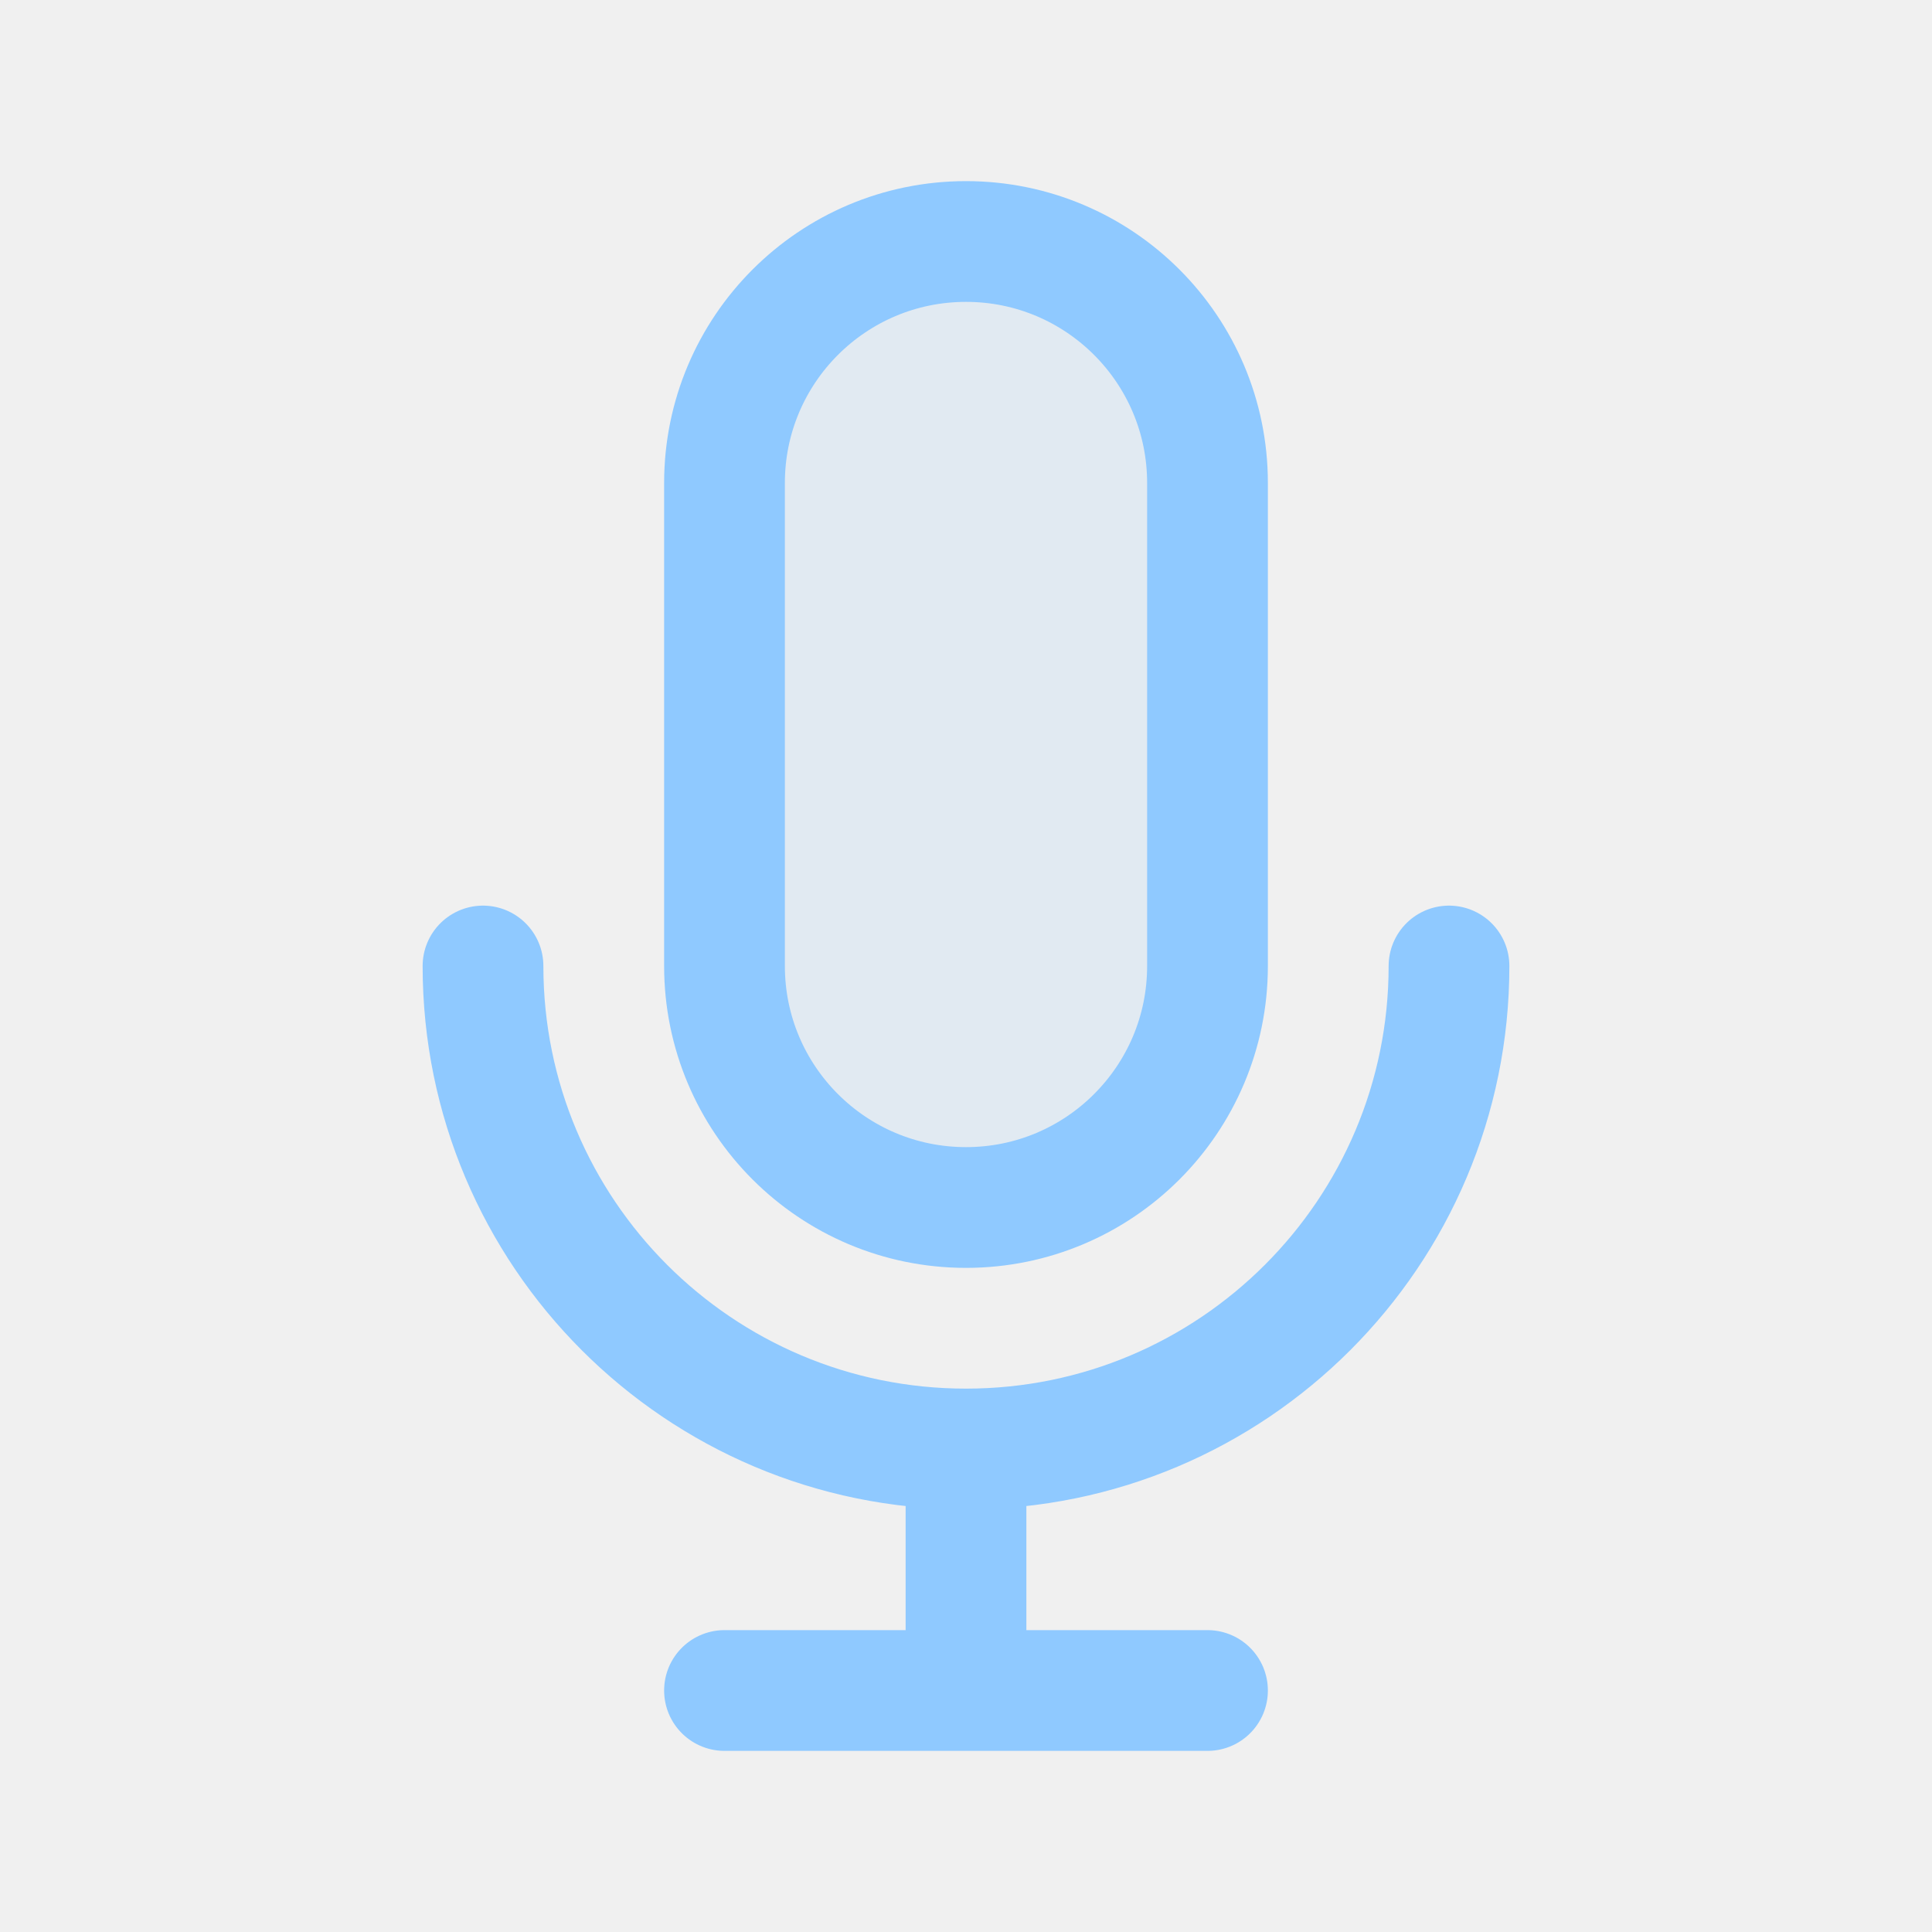
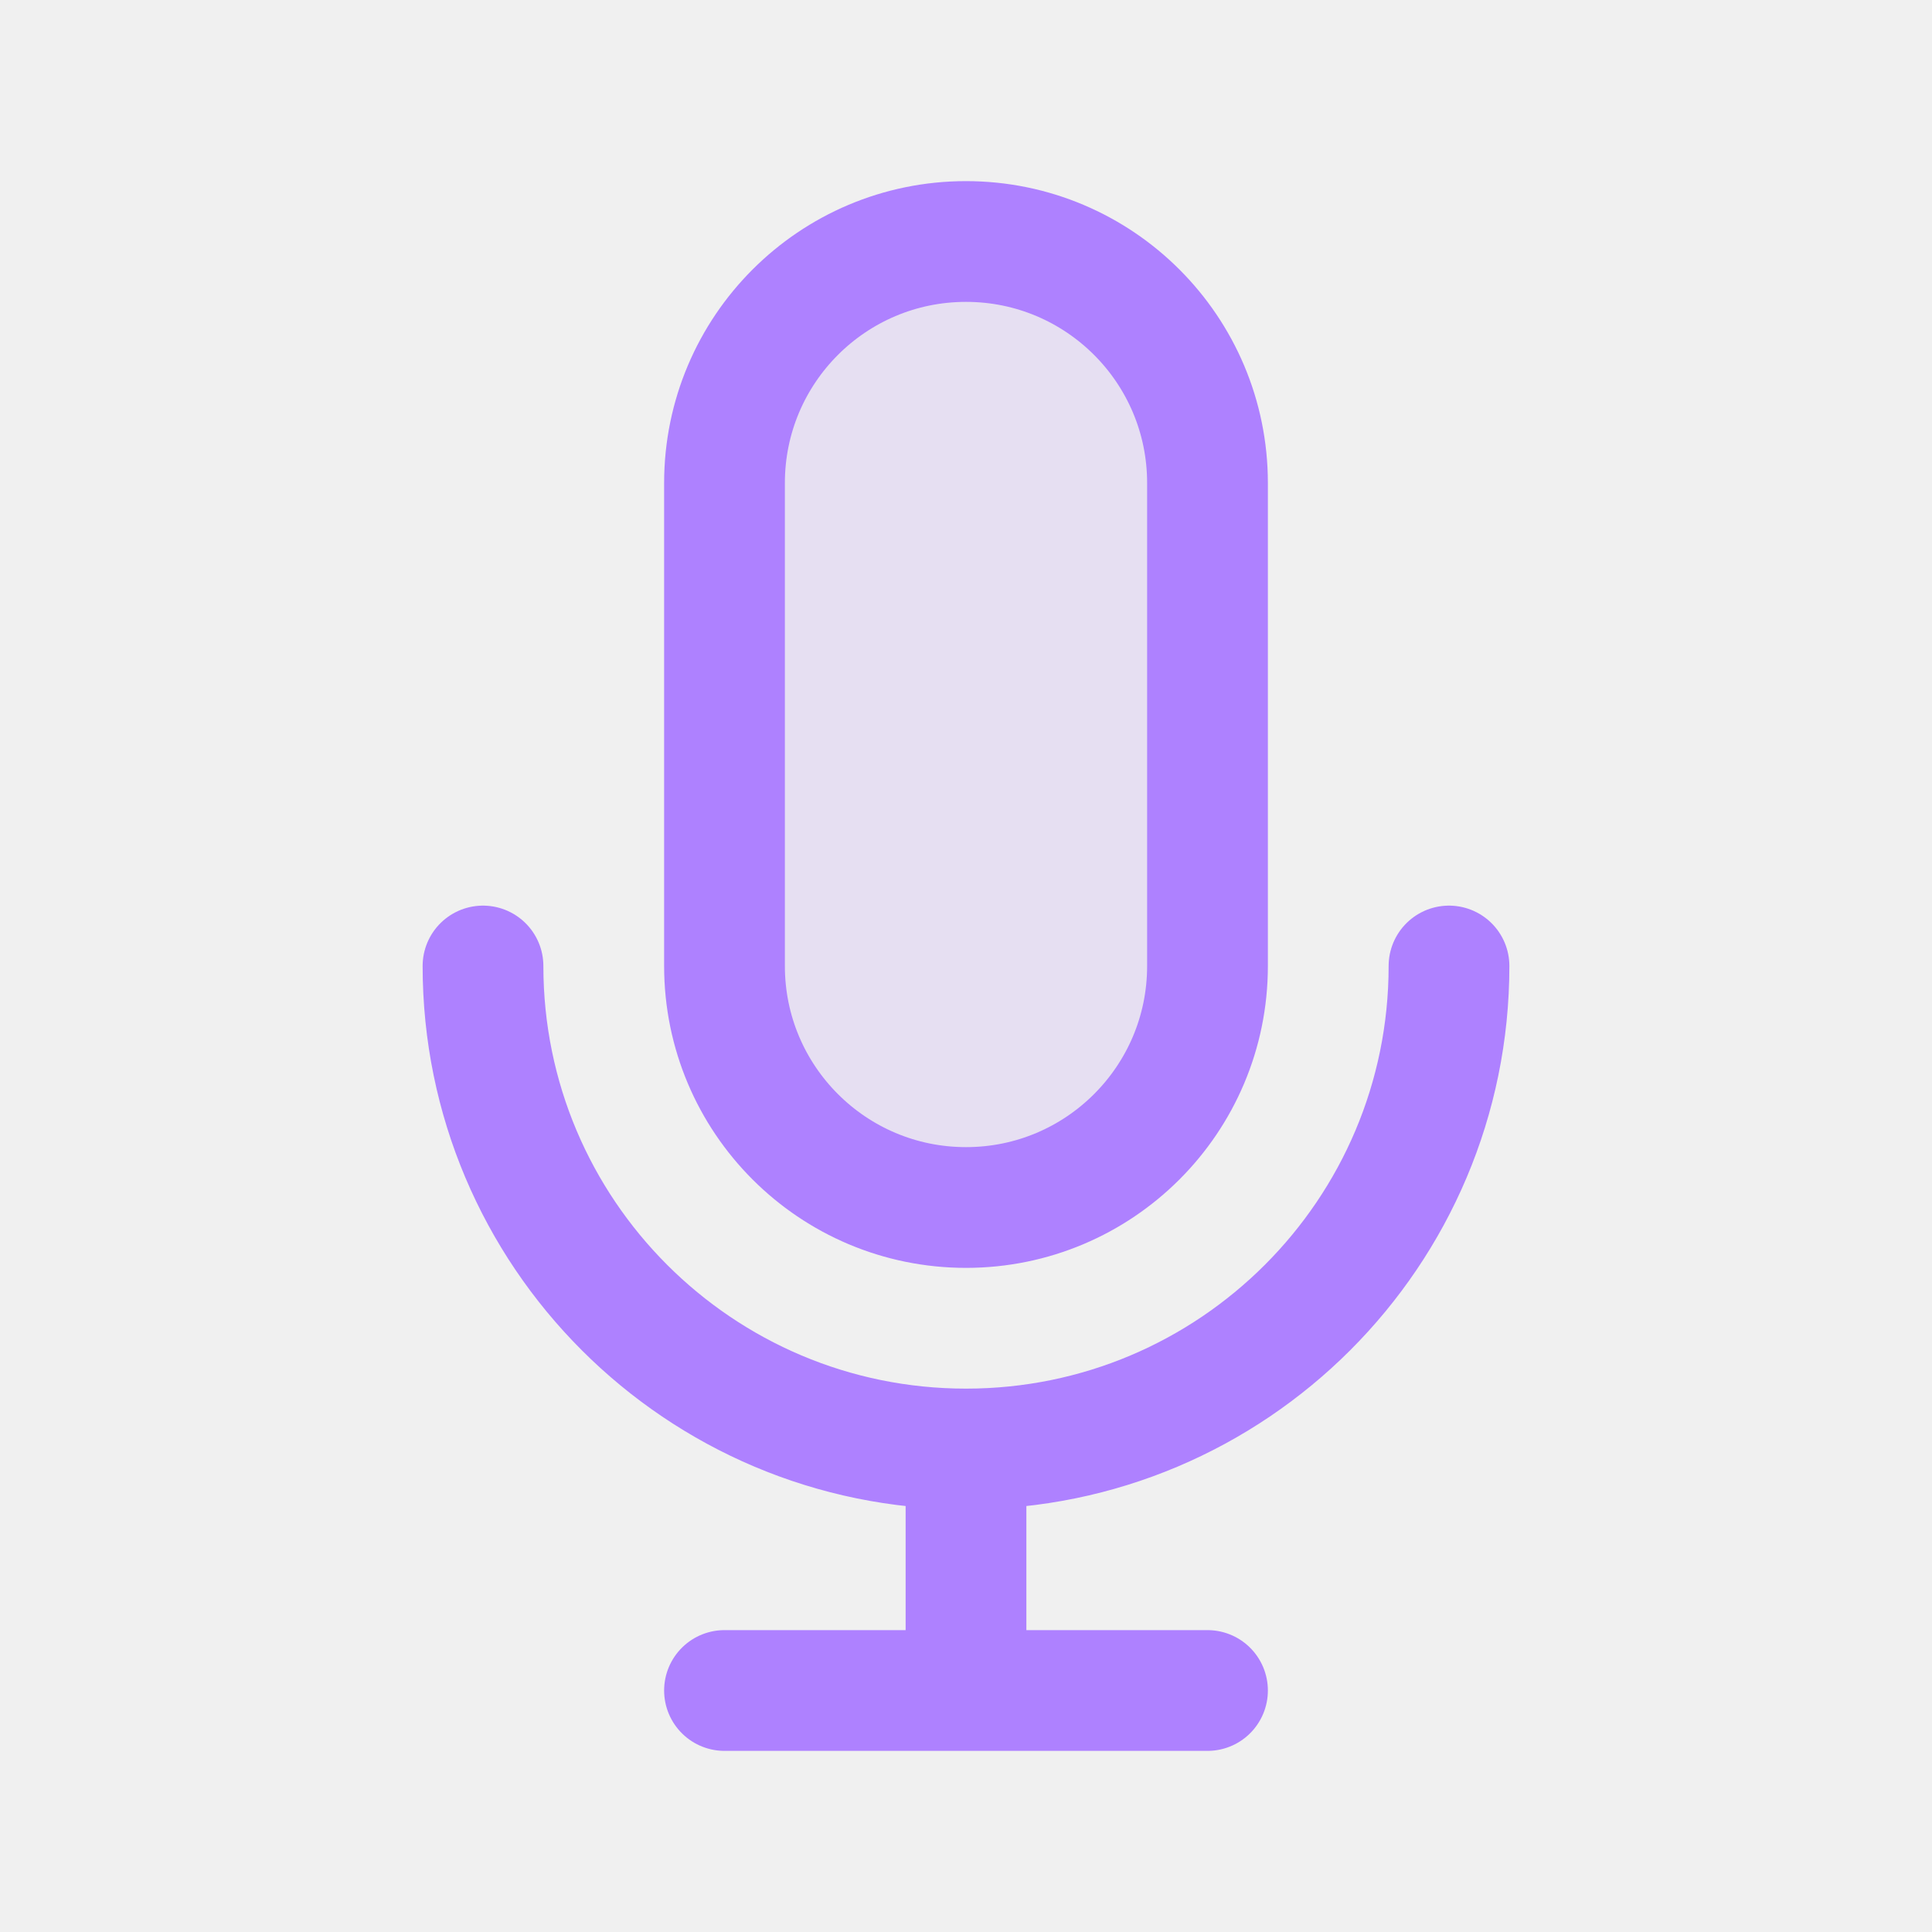
<svg width="120px" height="120px" viewBox="0 0 24 24" fill="none">
  <g id="bgCarrier" stroke-width="0" />
  <g id="tracerCarrier" stroke-linecap="round" stroke-linejoin="round" />
  <g id="iconCarrier">
-     <path opacity="0.15" d="M9 6C9 4.343 10.343 3 12 3C13.657 3 15 4.343 15 6V12C15 13.657 13.657 15 12 15C10.343 15 9 13.657 9 12V6Z" fill="#8FC9FF" style="--darkreader-inline-fill: #000000;" data-darkreader-inline-fill="" />
-     <path d="M18 12C18 15.314 15.314 18 12 18M12 18C8.686 18 6 15.314 6 12M12 18V21M12 21H15M12 21H9M15 6V12C15 13.657 13.657 15 12 15C10.343 15 9 13.657 9 12V6C9 4.343 10.343 3 12 3C13.657 3 15 4.343 15 6Z" stroke="#8FC9FF" stroke-width="1.5" stroke-linecap="round" stroke-linejoin="round" style="--darkreader-inline-stroke: #ffffff;" data-darkreader-inline-stroke="" />
+     <path opacity="0.15" d="M9 6C9 4.343 10.343 3 12 3C13.657 3 15 4.343 15 6V12C15 13.657 13.657 15 12 15C10.343 15 9 13.657 9 12V6Z" fill="#AE81FF" style="--darkreader-inline-fill: #000000;" data-darkreader-inline-fill="" />
+     <path d="M18 12C18 15.314 15.314 18 12 18M12 18C8.686 18 6 15.314 6 12M12 18V21M12 21H15M12 21H9M15 6V12C15 13.657 13.657 15 12 15C10.343 15 9 13.657 9 12V6C9 4.343 10.343 3 12 3C13.657 3 15 4.343 15 6Z" stroke="#AE81FF" stroke-width="1.5" stroke-linecap="round" stroke-linejoin="round" style="--darkreader-inline-stroke: #ffffff;" data-darkreader-inline-stroke="" />
  </g>
</svg>
